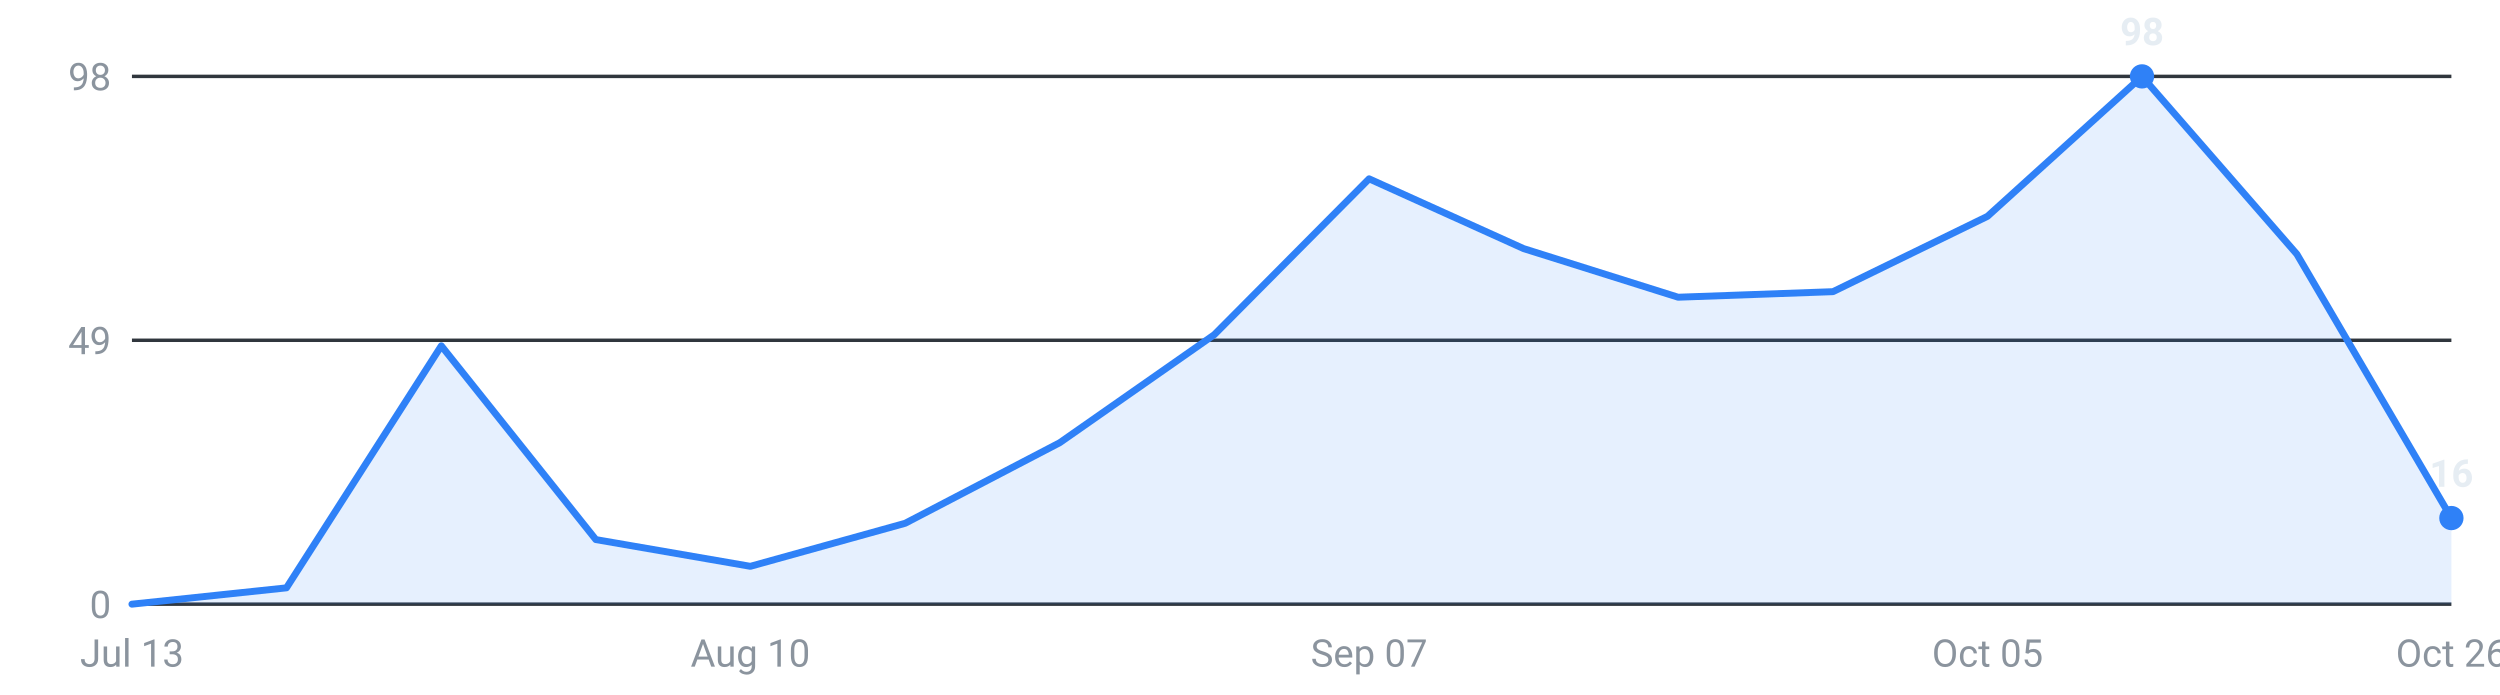
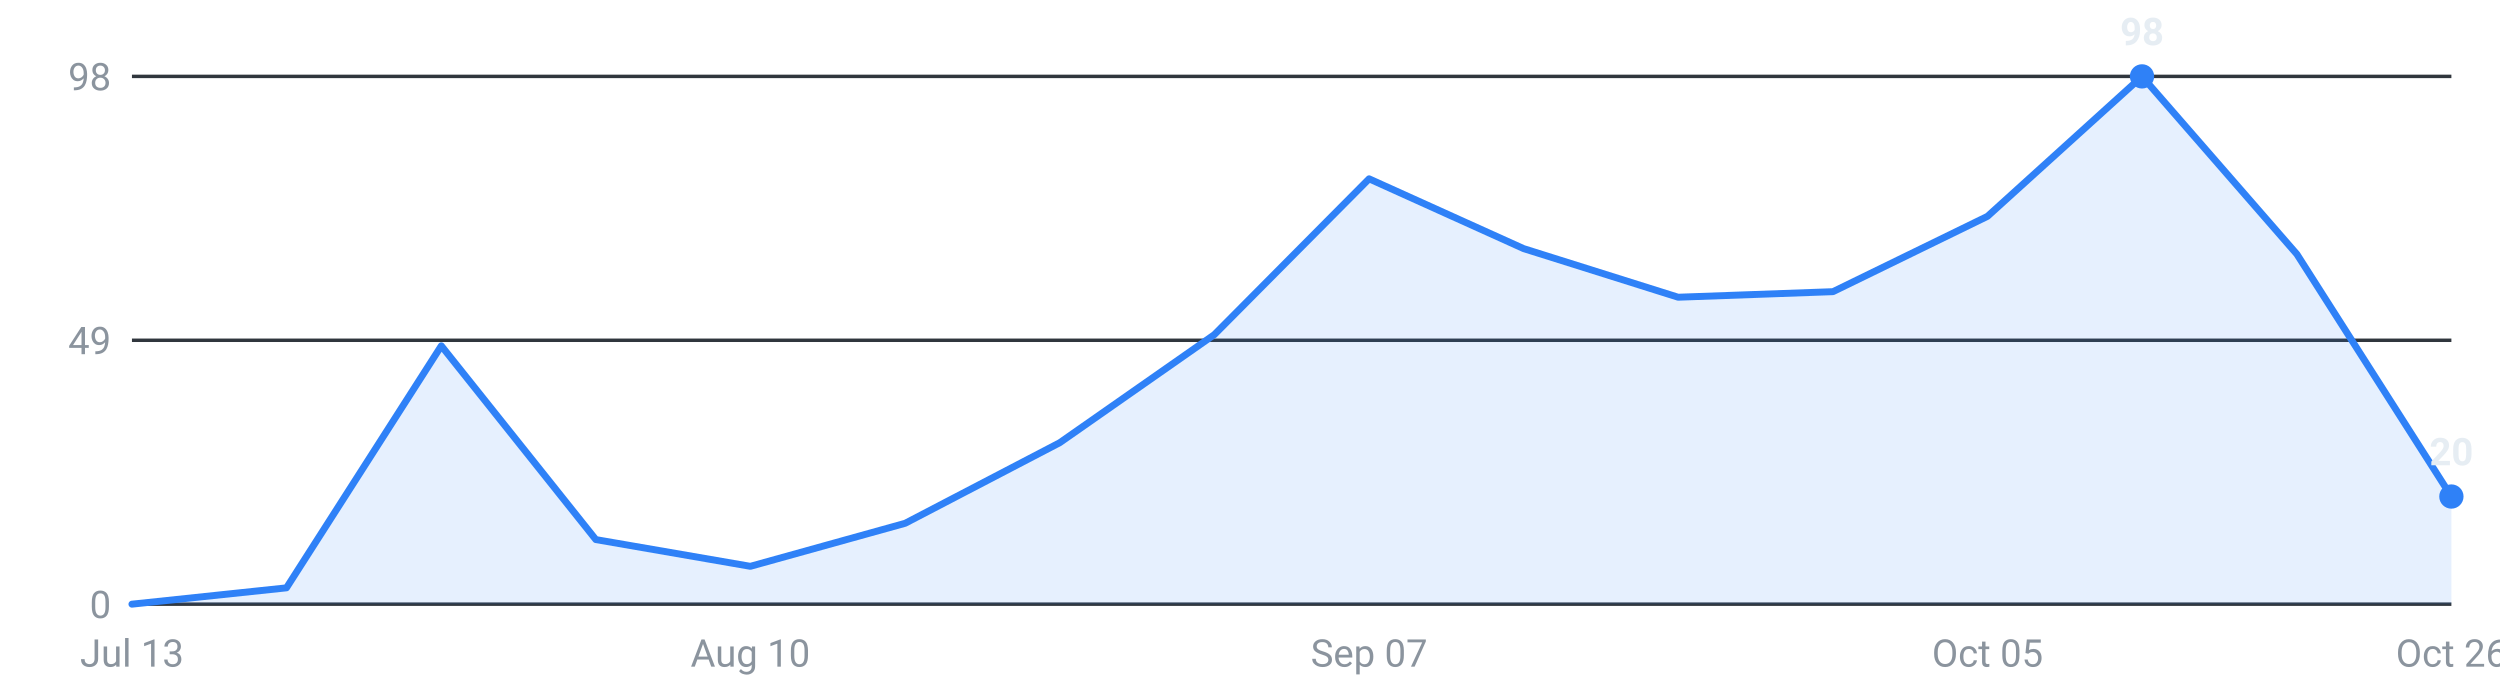
<svg xmlns="http://www.w3.org/2000/svg" viewBox="0 0 720 200" width="720" height="200" role="img" aria-label="Internships posted per week, last 16 weeks">
  <g font-family="-apple-system,Segoe UI,Roboto,sans-serif" font-size="11">
    <line x1="38" y1="174.0" x2="706" y2="174.0" stroke="#30363d" stroke-width="1" />
    <text x="32" y="178.0" text-anchor="end" fill="#8b949e">0</text>
    <line x1="38" y1="98.0" x2="706" y2="98.0" stroke="#30363d" stroke-width="1" />
    <text x="32" y="102.0" text-anchor="end" fill="#8b949e">49</text>
    <line x1="38" y1="22.0" x2="706" y2="22.0" stroke="#30363d" stroke-width="1" />
    <text x="32" y="26.0" text-anchor="end" fill="#8b949e">98</text>
-     <path d="M38.0,174 L38.0,174.0 L82.5,169.3 L127.1,99.6 L171.6,155.4 L216.1,163.1 L260.7,150.7 L305.2,127.5 L349.7,96.4 L394.3,51.5 L438.8,71.6 L483.3,85.6 L527.9,84.0 L572.4,62.3 L616.9,22.0 L661.5,73.2 L706.0,149.2 L706.0,174 Z" fill="#2f81f7" fill-opacity="0.12" />
-     <polyline points="38.0,174.0 82.5,169.3 127.1,99.6 171.6,155.4 216.1,163.1 260.7,150.7 305.2,127.5 349.7,96.4 394.3,51.5 438.8,71.6 483.3,85.6 527.9,84.0 572.4,62.3 616.9,22.0 661.5,73.2 706.0,149.2" fill="none" stroke="#2f81f7" stroke-width="2" stroke-linejoin="round" stroke-linecap="round" />
+     <path d="M38.0,174 L38.0,174.0 L82.5,169.3 L127.1,99.6 L171.6,155.4 L216.1,163.1 L260.7,150.7 L305.2,127.5 L349.7,96.4 L394.3,51.5 L438.8,71.6 L483.3,85.6 L527.9,84.0 L572.4,62.3 L616.9,22.0 L661.5,73.2 L706.0,143.0 L706.0,174 Z" fill="#2f81f7" fill-opacity="0.12" />
+     <polyline points="38.0,174.0 82.5,169.3 127.1,99.6 171.6,155.4 216.1,163.1 260.7,150.7 305.2,127.5 349.7,96.4 394.3,51.5 438.8,71.6 483.3,85.6 527.9,84.0 572.4,62.3 616.9,22.0 661.5,73.2 706.0,143.0" fill="none" stroke="#2f81f7" stroke-width="2" stroke-linejoin="round" stroke-linecap="round" />
    <circle cx="616.9" cy="22.0" r="3.5" fill="#2f81f7" />
    <text x="616.9" y="13.0" text-anchor="middle" fill="#e6edf3" font-weight="600">98</text>
-     <circle cx="706.0" cy="149.2" r="3.5" fill="#2f81f7" />
-     <text x="706.0" y="140.2" text-anchor="middle" fill="#e6edf3" font-weight="600">16</text>
+     <circle cx="706.0" cy="143.0" r="3.5" fill="#2f81f7" />
+     <text x="706.0" y="134.0" text-anchor="middle" fill="#e6edf3" font-weight="600">20</text>
    <text x="38.0" y="192" text-anchor="middle" fill="#8b949e">Jul 13</text>
    <text x="216.1" y="192" text-anchor="middle" fill="#8b949e">Aug 10</text>
    <text x="394.3" y="192" text-anchor="middle" fill="#8b949e">Sep 07</text>
    <text x="572.4" y="192" text-anchor="middle" fill="#8b949e">Oct 05</text>
    <text x="706.0" y="192" text-anchor="middle" fill="#8b949e">Oct 26</text>
  </g>
</svg>
